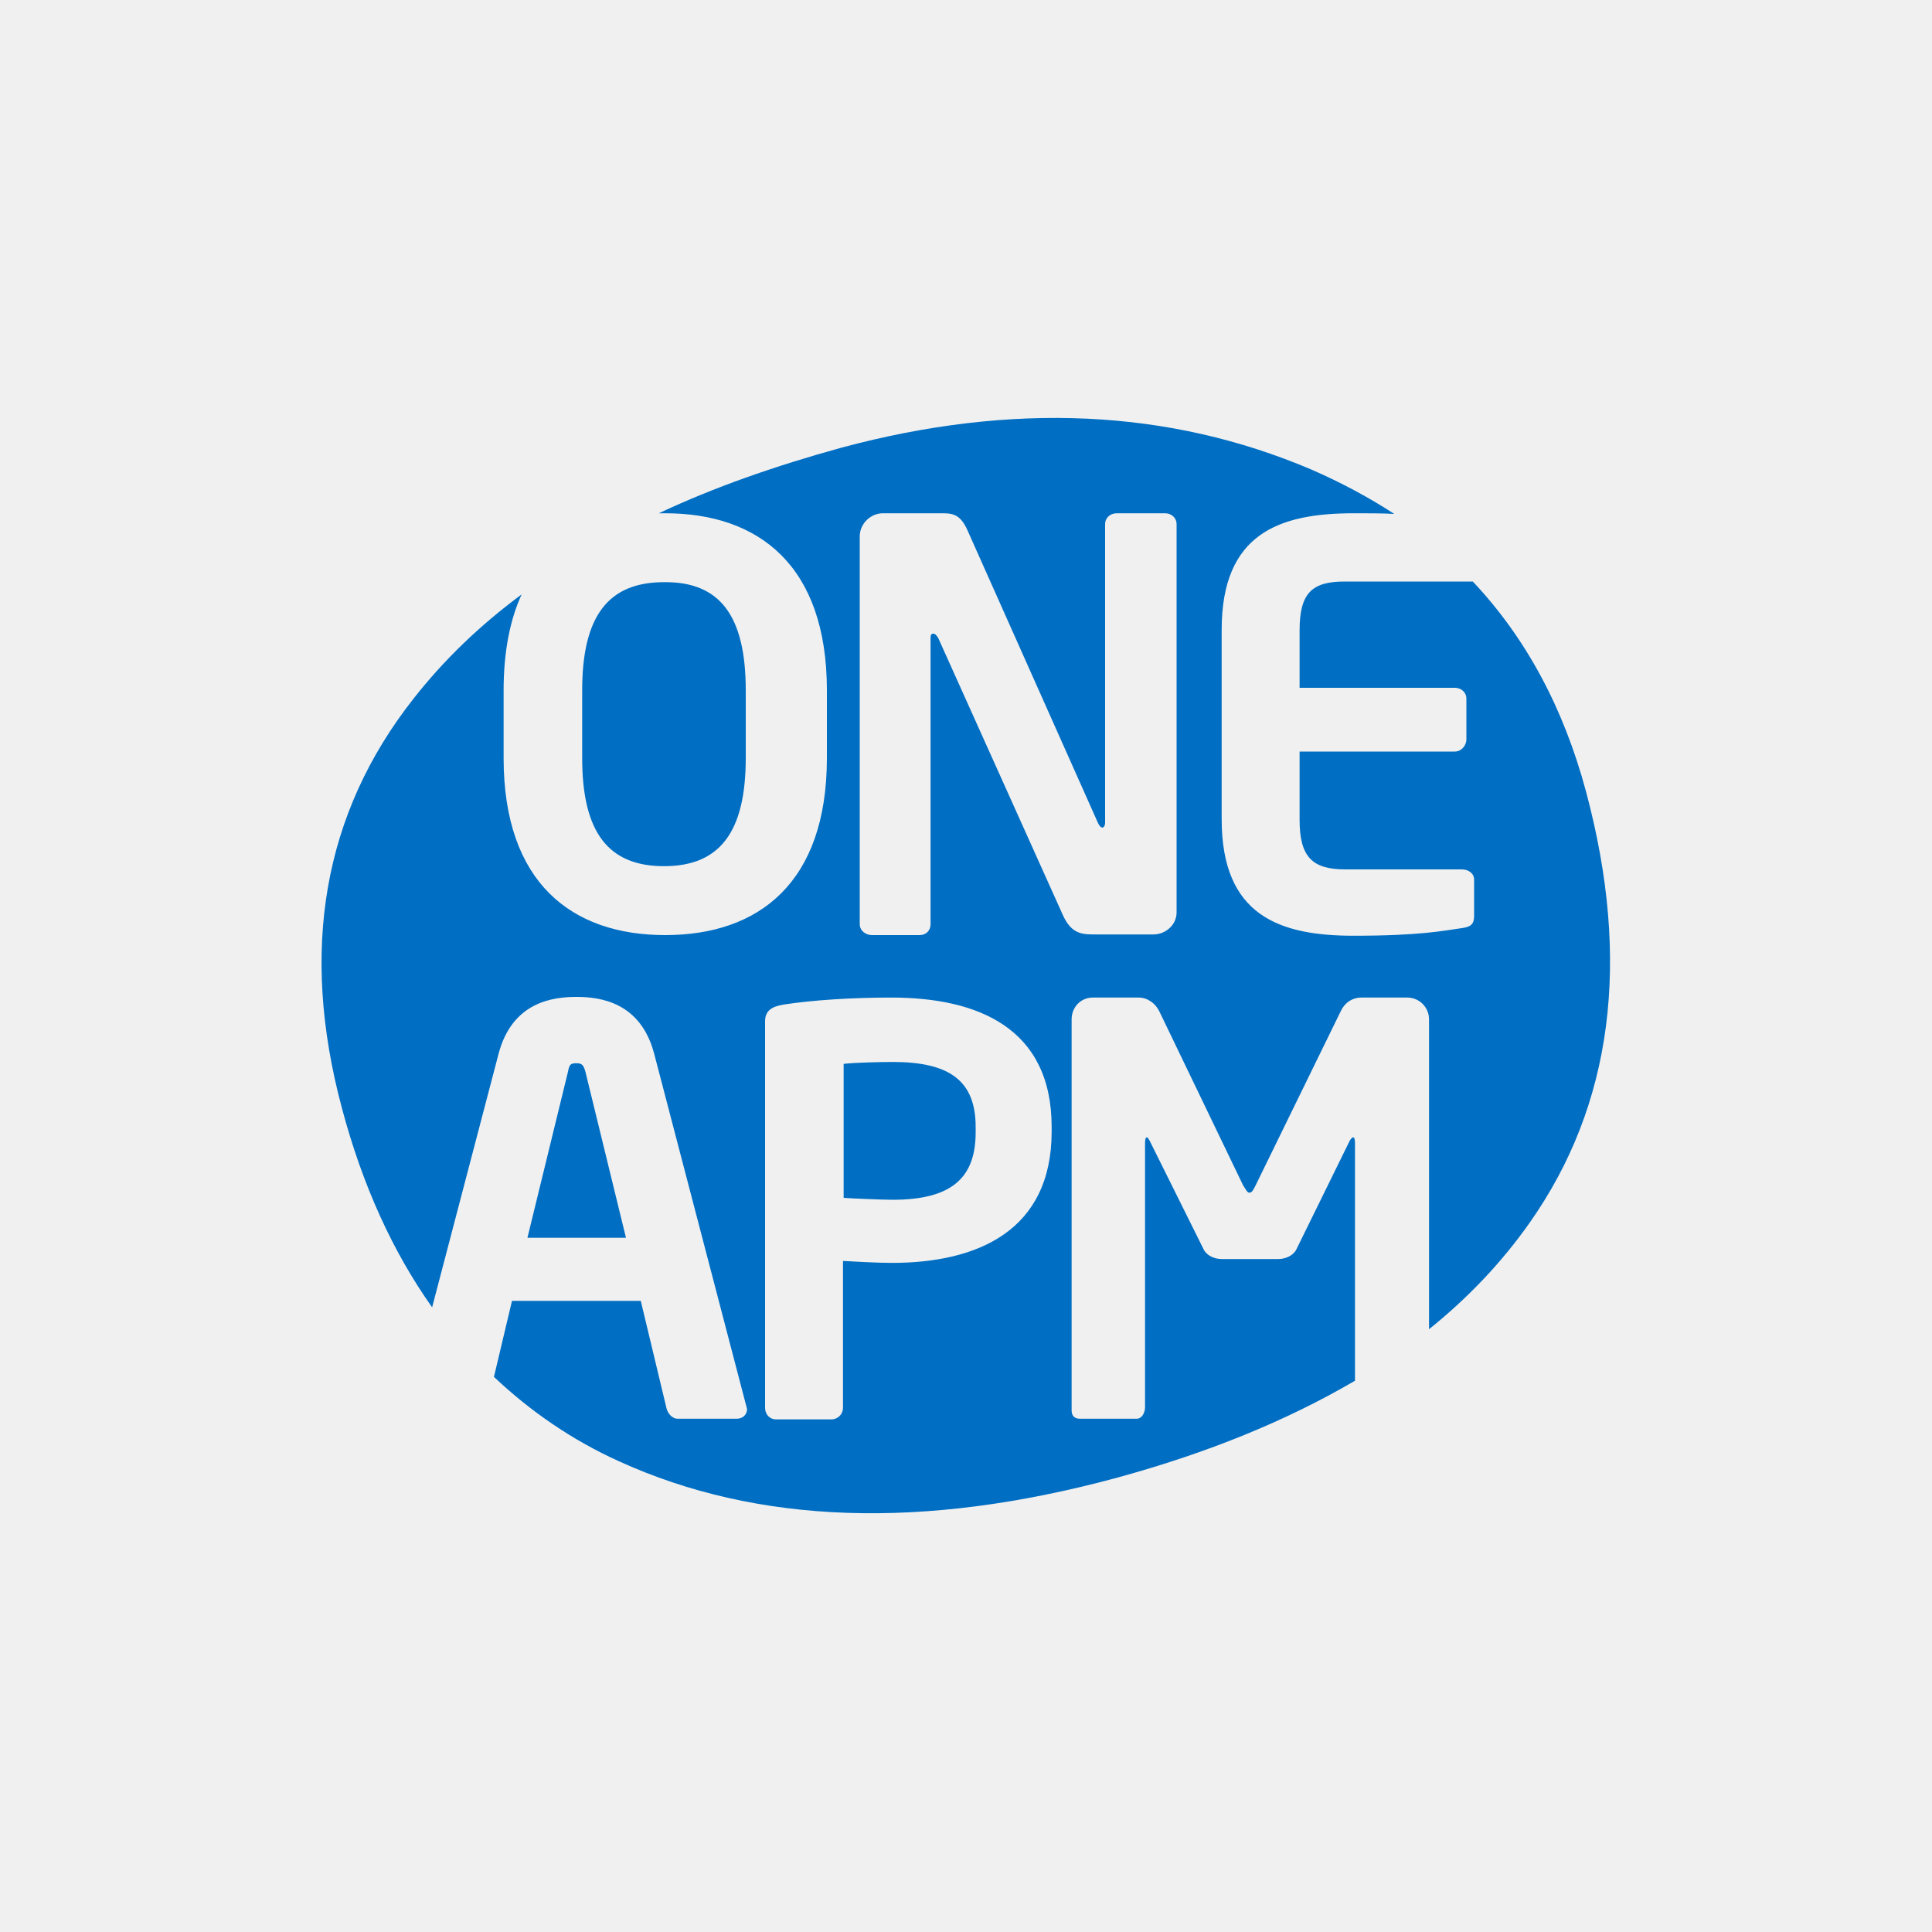
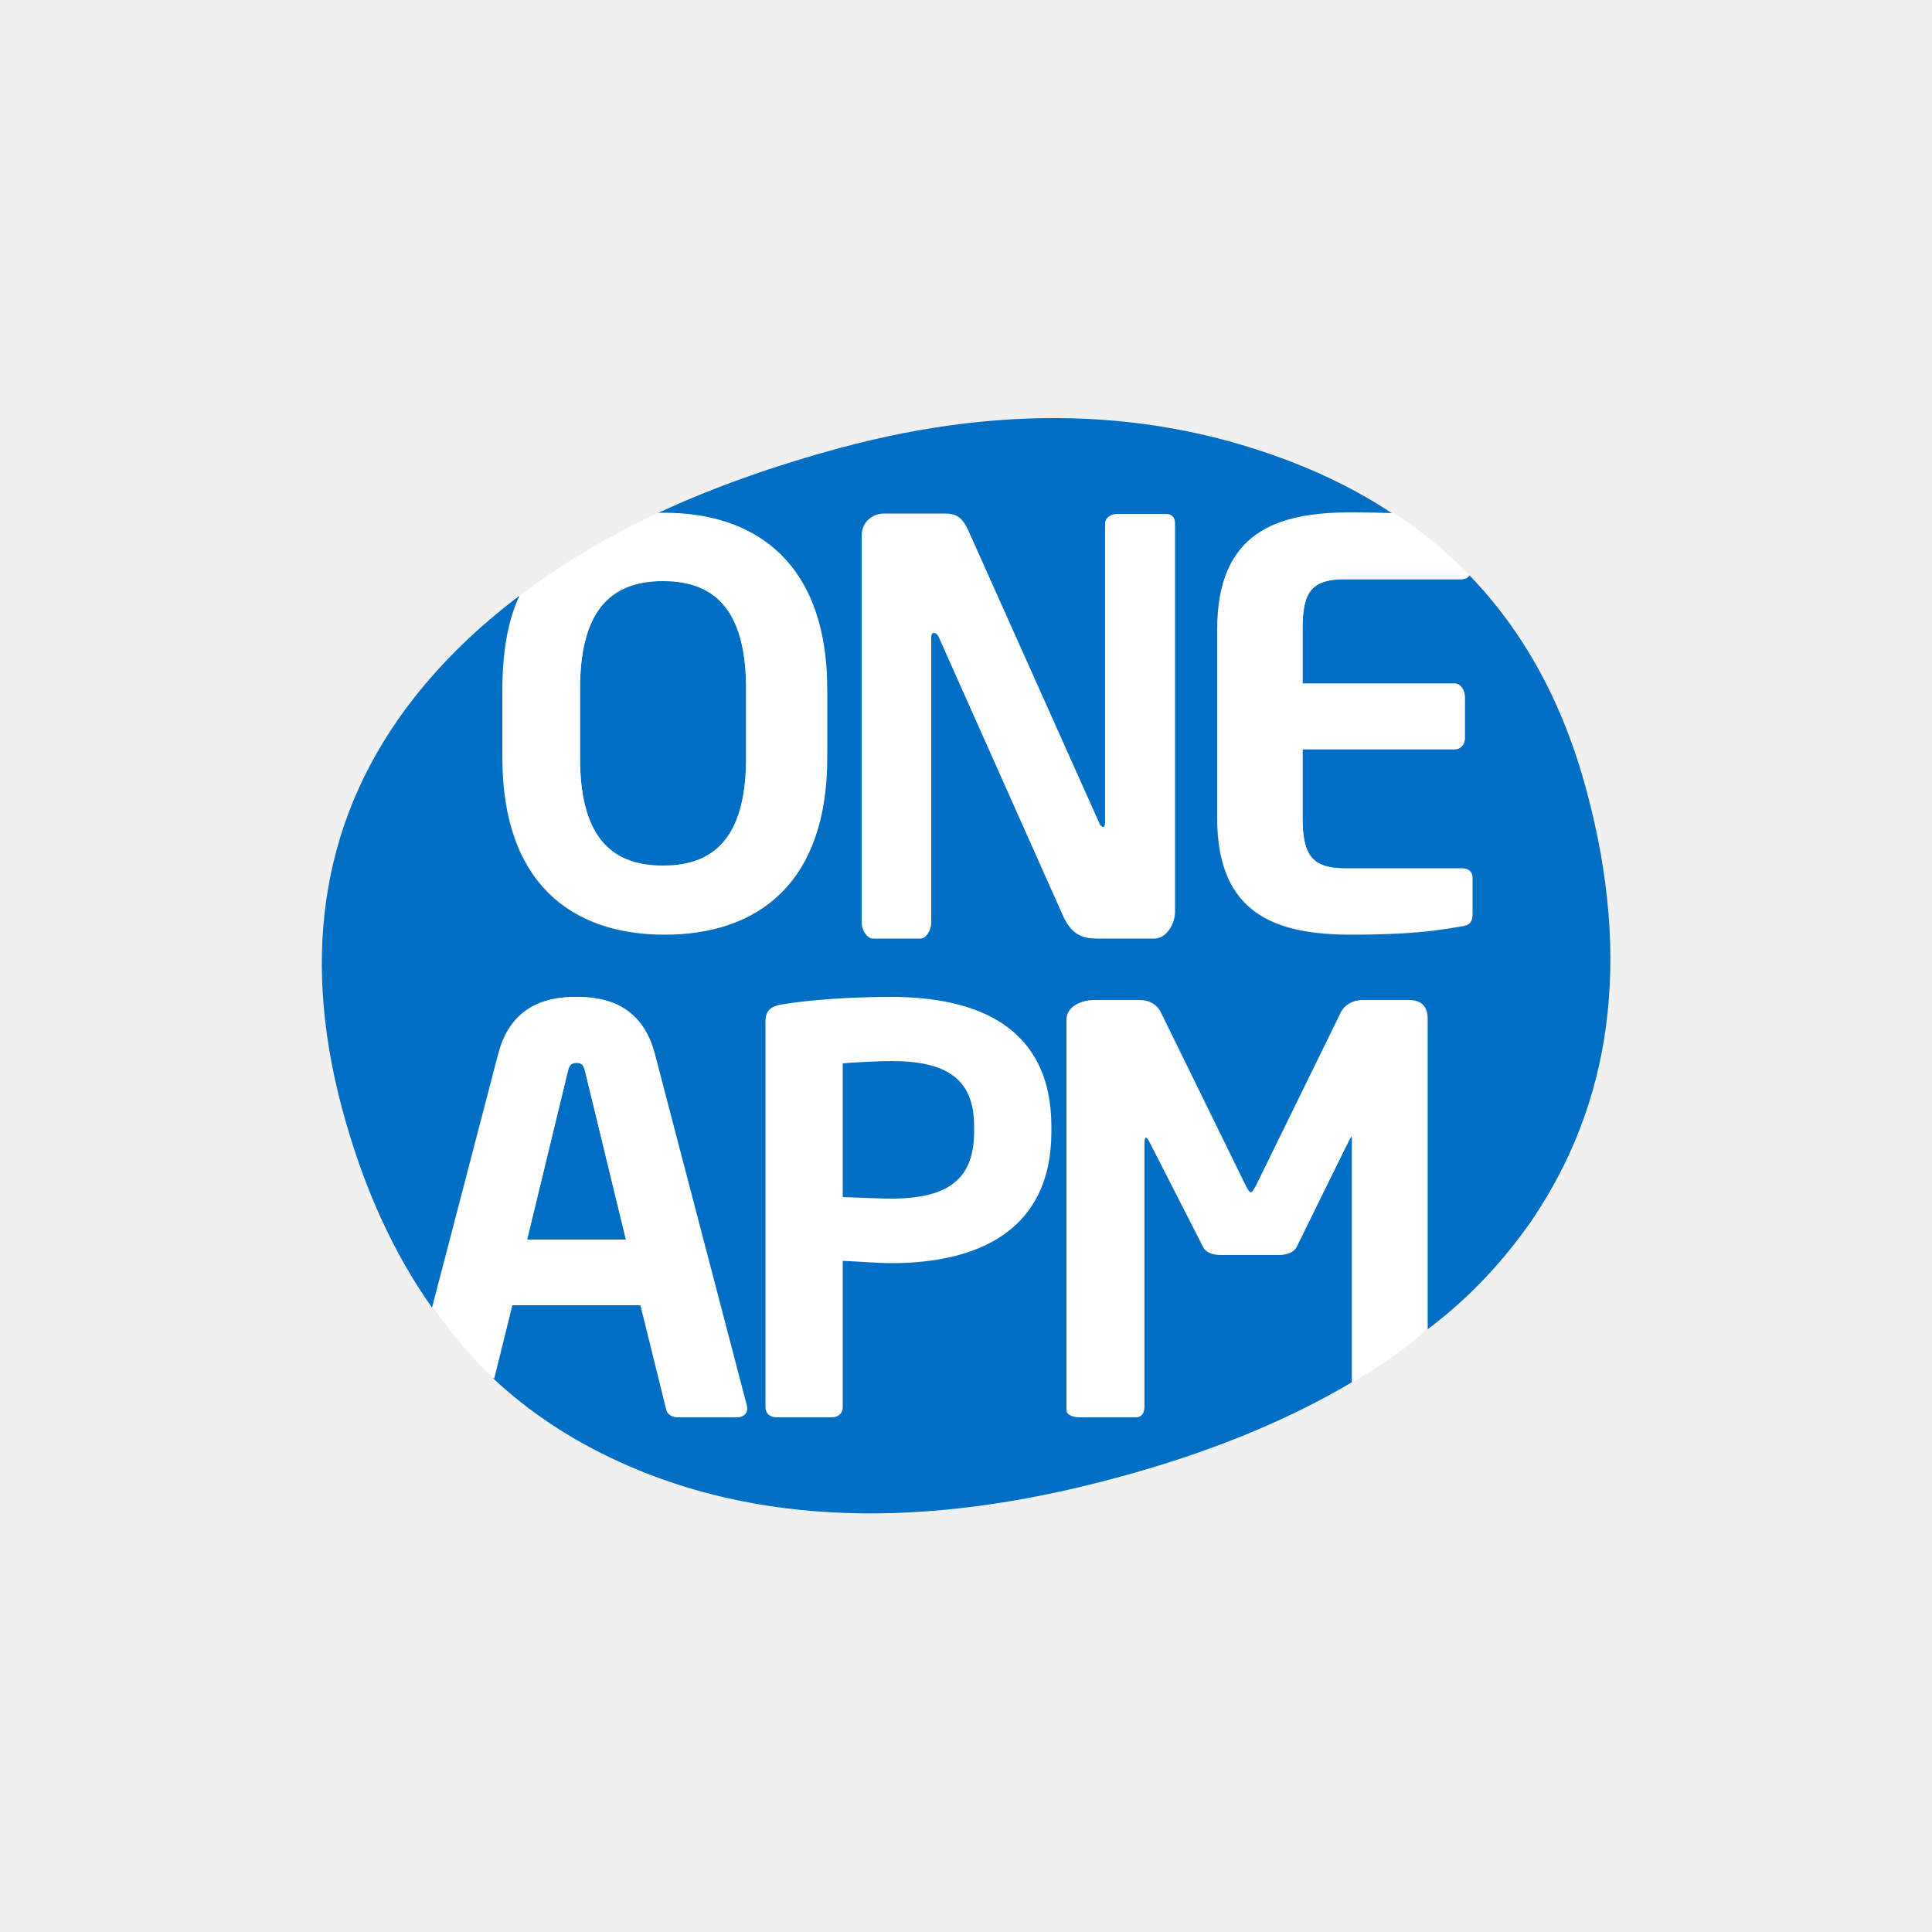
- <svg xmlns="http://www.w3.org/2000/svg" version="1.1" id="图层_1" x="0px" y="0px" viewBox="0 0 300 300" enable-background="new 0 0 300 300" xml:space="preserve">
+ <svg xmlns="http://www.w3.org/2000/svg" version="1.1" id="图层_1" x="0px" y="0px" viewBox="0 0 500 500" enable-background="new 0 0 500 500" xml:space="preserve">
  <g>
-     <path fill-rule="evenodd" clip-rule="evenodd" fill="#006EC3" d="M89.5,165.1c0.9,0,1.1,0.3,1.4,1.3l6.3,25.8H81.9l6.3-25.8   C88.4,165.3,88.6,165.1,89.5,165.1z M237.5,189.9c-4.3,6.1-9.5,11.6-15.6,16.5v-48.1c0-1.9-1.5-3.4-3.4-3.4h-7.1   c-1.4,0-2.6,0.8-3.2,2.1L195,184c-0.4,0.8-0.6,1.2-1,1.2c-0.3,0-0.5-0.4-1-1.2L180,157c-0.6-1.2-1.8-2.1-3.2-2.1h-7.1   c-1.9,0-3.3,1.5-3.3,3.4V219c0,0.9,0.5,1.3,1.3,1.3h8.8c0.8,0,1.3-0.9,1.3-1.8v-41c0-0.6,0.1-0.9,0.3-0.9c0.1,0,0.3,0.3,0.4,0.5   l8.4,16.9c0.5,1,1.7,1.5,2.8,1.5h8.8c1.1,0,2.3-0.5,2.8-1.5l8.3-16.9c0.2-0.3,0.4-0.5,0.5-0.5c0.2,0,0.3,0.3,0.3,0.9v36.9   c-10.6,6.2-22.8,11.2-37.1,15.1c-30,8.1-55.7,7.2-77.2-2.6c-7.3-3.3-13.8-7.8-19.4-13.1l2.8-11.8h20l4,16.7   c0.2,0.8,0.9,1.6,1.7,1.6h9.2c0.9,0,1.6-0.6,1.6-1.5c0-0.1-0.1-0.3-0.1-0.4l-14.3-54.7c-2.1-8.1-8.4-8.9-12.1-8.9s-10,0.8-12.1,8.9   l-10.3,39.3c-6.1-8.6-10.8-18.9-14-30.9c-6.6-24.6-2.9-45.8,11.1-63.6c4.7-6,10.3-11.4,16.8-16.2c-1.8,3.9-2.8,8.9-2.8,14.9v10.5   c0,19.4,10.6,27.5,25.1,27.5c14.5,0,25.1-8.1,25.1-27.5v-10.5c0-19.4-10.6-27.5-25.1-27.5c-0.3,0-0.7,0-1,0   c8.5-4,17.9-7.3,28.4-10.2c26.5-7.1,50.8-6,72.9,3.4c4.6,2,8.9,4.3,12.9,6.9c-1.8-0.1-3.9-0.1-6.3-0.1c-11.5,0-20.5,3.1-20.5,18.1   v29.4c0,15,9,18.1,20.5,18.1c10.5,0,14-0.8,16.9-1.2c1.3-0.2,1.8-0.6,1.8-1.9v-5.6c0-1-0.9-1.6-1.9-1.6h-18.1   c-5.1,0-7.1-1.9-7.1-7.7v-10.6h24.1c1,0,1.8-0.9,1.8-1.9v-6.3c0-1-0.8-1.7-1.8-1.7h-24.1v-8.9c0-5.8,1.9-7.6,7-7.6l19.9,0   c8.2,8.7,14.1,19.6,17.6,32.7C253.3,149.2,250.4,171.6,237.5,189.9z M121.6,156c-1.7,0.3-2.8,0.9-2.8,2.6v60c0,1,0.7,1.8,1.7,1.8   h8.6c1,0,1.8-0.8,1.8-1.8v-22.8c1.9,0.1,5.3,0.3,7.6,0.3c13.3,0,24.8-5,24.8-20.4V175c0-15.4-11.5-20.1-24.9-20.1   C132.2,154.9,126.1,155.3,121.6,156z M182.7,81.4c0-1-0.8-1.7-1.8-1.7h-7.5c-1,0-1.8,0.7-1.8,1.7v46.3c0,0.5-0.2,0.8-0.4,0.8   c-0.3,0-0.5-0.3-0.7-0.7l-20.2-45.3c-1-2.3-2-2.8-3.8-2.8h-9.4c-1.9,0-3.6,1.6-3.6,3.6v60.2c0,1,0.9,1.7,1.9,1.7h7.4   c1,0,1.7-0.7,1.7-1.7V99.1c0-0.5,0.1-0.7,0.4-0.7c0.3,0,0.5,0.2,0.8,0.7l19.3,42.9c1.4,3.2,3.2,3.1,5.3,3.1h8.8   c1.9,0,3.6-1.5,3.6-3.4V81.4z M151.5,175v0.8c0,7-3.6,10.5-12.9,10.5c-1.5,0-6.5-0.2-7.6-0.3v-20.8c1.5-0.2,5.8-0.3,7.6-0.3   C147.3,164.9,151.5,167.7,151.5,175z M115.8,107.2v10.5c0,11.6-4.1,16.8-12.7,16.8c-8.6,0-12.7-5.2-12.7-16.8v-10.5   c0-11.6,4.1-16.8,12.7-16.8C111.7,90.3,115.8,95.5,115.8,107.2z" />
+     <g>
+       <path fill="#006EC3" d="M171.6,224c14.4,0,21.5-8.7,21.5-28.1v-17.5c0-19.4-7.1-28.1-21.5-28.1c-14.4,0-21.5,8.7-21.5,28.1v17.5    C150.1,215.4,157.2,224,171.6,224z" />
+       <g>
+         <path fill="#006EC3" d="M410.6,204.6c-6-22.4-16.1-41-30.3-55.7c-0.4,0.6-1.1,1-2.1,1h-30.1c-8.6,0-11,3.1-11,12.8v14.2h39.4     c1.6,0,2.6,1.9,2.6,3.5V191c0,1.6-1,2.9-2.6,2.9h-39.4v17.8c0,9.7,2.5,13.2,11,13.2h30.1c1.6,0,2.8,0.7,2.8,2.4v9.4     c0,2.1-0.7,2.8-2.9,3.1c-4.7,0.7-10.9,2.1-28.4,2.1c-19.2,0-34.7-5.1-34.7-30.1v-48.9c0-25,15.3-30.1,34.5-30.1     c4.2,0,8,0.1,11,0.2c-6.6-4.4-13.7-8.2-21.4-11.5c-36.9-15.6-77.4-17.5-121.6-5.6c-17.4,4.7-33.1,10.3-47.3,16.9c0.5,0,1,0,1.5,0     c24.2,0,42.3,13.5,42.3,45.8v17.5c0,32.3-17.8,45.8-42,45.8s-42-13.5-42-45.8v-17.5c0-9.8,1.4-17.9,4.4-24.4     c-10.6,8-19.8,16.9-27.4,26.6c-23.2,29.7-29.4,65.1-18.5,106c5.4,20.1,13.1,37.2,23.3,51.6l17.1-65.6     c3.5-13.5,13.9-14.8,20.2-14.8c6.2,0,16.7,1.3,20.2,14.8l23.8,91c0,0.3,0.1,0.5,0.1,0.6c0,1.5-1.2,2.3-2.6,2.3h-15.4     c-1.3,0-2.5-0.6-2.8-1.9l-6.7-27.1h-33.4l-4.7,19c9.4,8.8,20.2,15.9,32.4,21.5c35.8,16.4,78.7,17.8,128.7,4.3     c23.6-6.3,44.2-14.7,61.2-24.8v-62c0-1,0.1-1.5-0.2-1.5c-0.1,0-0.2,0.4-0.5,0.8l-13.6,27.7c-0.9,1.6-2.8,2-4.6,2h-14.6     c-1.9,0-3.8-0.4-4.6-2l-14.1-27.7c-0.3-0.4-0.7-0.8-0.9-0.8c-0.3,0-0.6,0.5-0.6,1.5v68.3c0,1.5-0.6,2.7-1.9,2.7h-14.6     c-1.3,0-3.4-0.5-3.4-1.9v-101c0-3.2,3.6-5,6.8-5H295c2.3,0,4.3,1,5.4,3.1l21.9,44.7c0.7,1.3,1,2,1.6,2s0.9-0.7,1.6-2l21.9-44.7     c1-2.1,3-3.1,5.4-3.1h11.9c3.2,0,4.8,1.7,4.8,5v80.2c11-8.3,19.4-17.5,26.6-27.7C417.1,285.7,422.4,248.5,410.6,204.6z" />
+         <path fill="#006EC3" d="M149.2,275.1c-1.5,0-1.9,0.7-2.3,2.4l-10.5,43.4H162l-10.5-43.3C151.1,275.8,150.7,275.1,149.2,275.1z" />
+       </g>
+     </g>
+     <g>
+       <path fill="#FFFFFF" d="M230.7,258c-10.5,0-20.6,0.7-28.1,1.9c-2.9,0.4-4.5,1.5-4.5,4.4v99.9c0,1.6,1.2,2.6,2.8,2.6h14.4    c1.6,0,2.8-1,2.8-2.6v-37.9c3,0.1,8.9,0.6,12.6,0.6c22.2,0,41.4-8.3,41.4-34v-1.3C272.1,265.8,253,258,230.7,258z M252.1,292.8    c0,11.6-5.8,17.4-21.4,17.4c-2.5,0-9.6-0.3-12.6-0.4v-34.6c3-0.3,9.6-0.6,12.6-0.6c14.4,0,21.4,4.7,21.4,16.9V292.8z" />
+       <path fill="#FFFFFF" d="M284.1,242.9h14.6c3.2,0,5.4-3.8,5.4-7V135.5c0-1.6-0.8-2.5-2.4-2.5h-12.5c-1.6,0-3.2,0.9-3.2,2.5v77.2    c0,0.9-0.2,1.3-0.5,1.3c-0.4,0-0.8-0.4-1.1-1.2l-33.7-75.3c-1.7-3.8-3.3-4.6-6.3-4.6h-15.6c-3.2,0-5.8,2.4-5.8,5.6v100.4    c0,1.6,1.3,4,2.9,4h12.3c1.6,0,2.8-2.4,2.8-4V165c0-0.9,0.3-1.2,0.7-1.2c0.4,0,0.9,0.3,1.3,1.2l32.1,72    C277.5,242.3,280.6,242.9,284.1,242.9z" />
+       <path fill="#FFFFFF" d="M214.1,196v-17.5c0-32.3-18-45.8-42.2-45.8c-0.5,0-1,0-1.5,0c-13.5,6.3-25.3,13.4-35.8,21.4    c-3,6.5-4.4,14.6-4.4,24.4V196c0,32.3,17.8,45.8,42,45.8S214.1,228.3,214.1,196z M150.1,196v-17.5c0-19.4,7.1-28.1,21.5-28.1    c14.4,0,21.5,8.7,21.5,28.1V196c0,19.4-7.1,28.1-21.5,28.1C157.2,224.1,150.1,215.4,150.1,196z" />
+       <path fill="#FFFFFF" d="M348.1,149.9h30.1c0.9,0,1.6-0.4,2.1-1c-5.8-6-12.3-11.4-19.5-16.1c-3-0.1-7-0.2-11.2-0.2    c-19.2,0-34.5,5.1-34.5,30.1v48.9c0,25,15.4,30.1,34.6,30.1c17.6,0,23.5-1.3,28.3-2.1c2.2-0.3,3.1-1,3.1-3.1v-9.4    c0-1.6-1.2-2.4-2.8-2.4h-30.2c-8.6,0-11-3.5-11-13.2v-17.6h39.4c1.6,0,2.6-1.3,2.6-2.9v-10.6c0-1.6-1-3.5-2.6-3.5h-39.4v-14.2    C337.1,153,339.6,149.9,348.1,149.9z" />
+       <path fill="#FFFFFF" d="M350.1,357.7c7-4.2,14-8.7,19-13.6v-80.2c0-3.2-1.7-5-4.8-5h-11.9c-2.3,0-4.3,1-5.4,3.1l-21.9,44.7    c-0.7,1.3-1,1.9-1.6,1.9s-0.9-0.8-1.6-2.1L300.1,262c-1-2.1-3-3.1-5.4-3.1h-11.9c-3.2,0-6.8,1.7-6.8,5v101c0,1.5,2.1,1.9,3.4,1.9    H294c1.3,0,1.9-1.2,1.9-2.7v-68.3c0-1,0.3-1.5,0.6-1.5c0.1,0,0.5,0.4,0.8,0.9l14.1,27.6c0.9,1.6,2.8,2,4.7,2h14.6    c1.9,0,3.8-0.4,4.6-2l13.9-27.8c0.3-0.4,0.3-0.8,0.5-0.8c0.3,0,0.2,0.6,0.2,1.6v61.9H350.1z" />
+       <path fill="#FFFFFF" d="M172.6,364.9c0.3,1.3,1.5,1.9,2.8,1.9h15.4c1.5,0,2.6-0.9,2.6-2.3c0-0.1-0.1-0.4-0.1-0.7l-23.8-91    c-3.5-13.5-13.9-14.8-20.2-14.8c-6.3,0-16.7,1.3-20.2,14.8L112,338.3c4.8,6.7,10.1,13.1,15.9,18.5l4.7-19H166L172.6,364.9z     M136.4,320.8l10.5-43.4c0.4-1.7,0.9-2.4,2.3-2.4s1.9,0.7,2.3,2.5l10.5,43.3H136.4z" />
+     </g>
  </g>
</svg>
